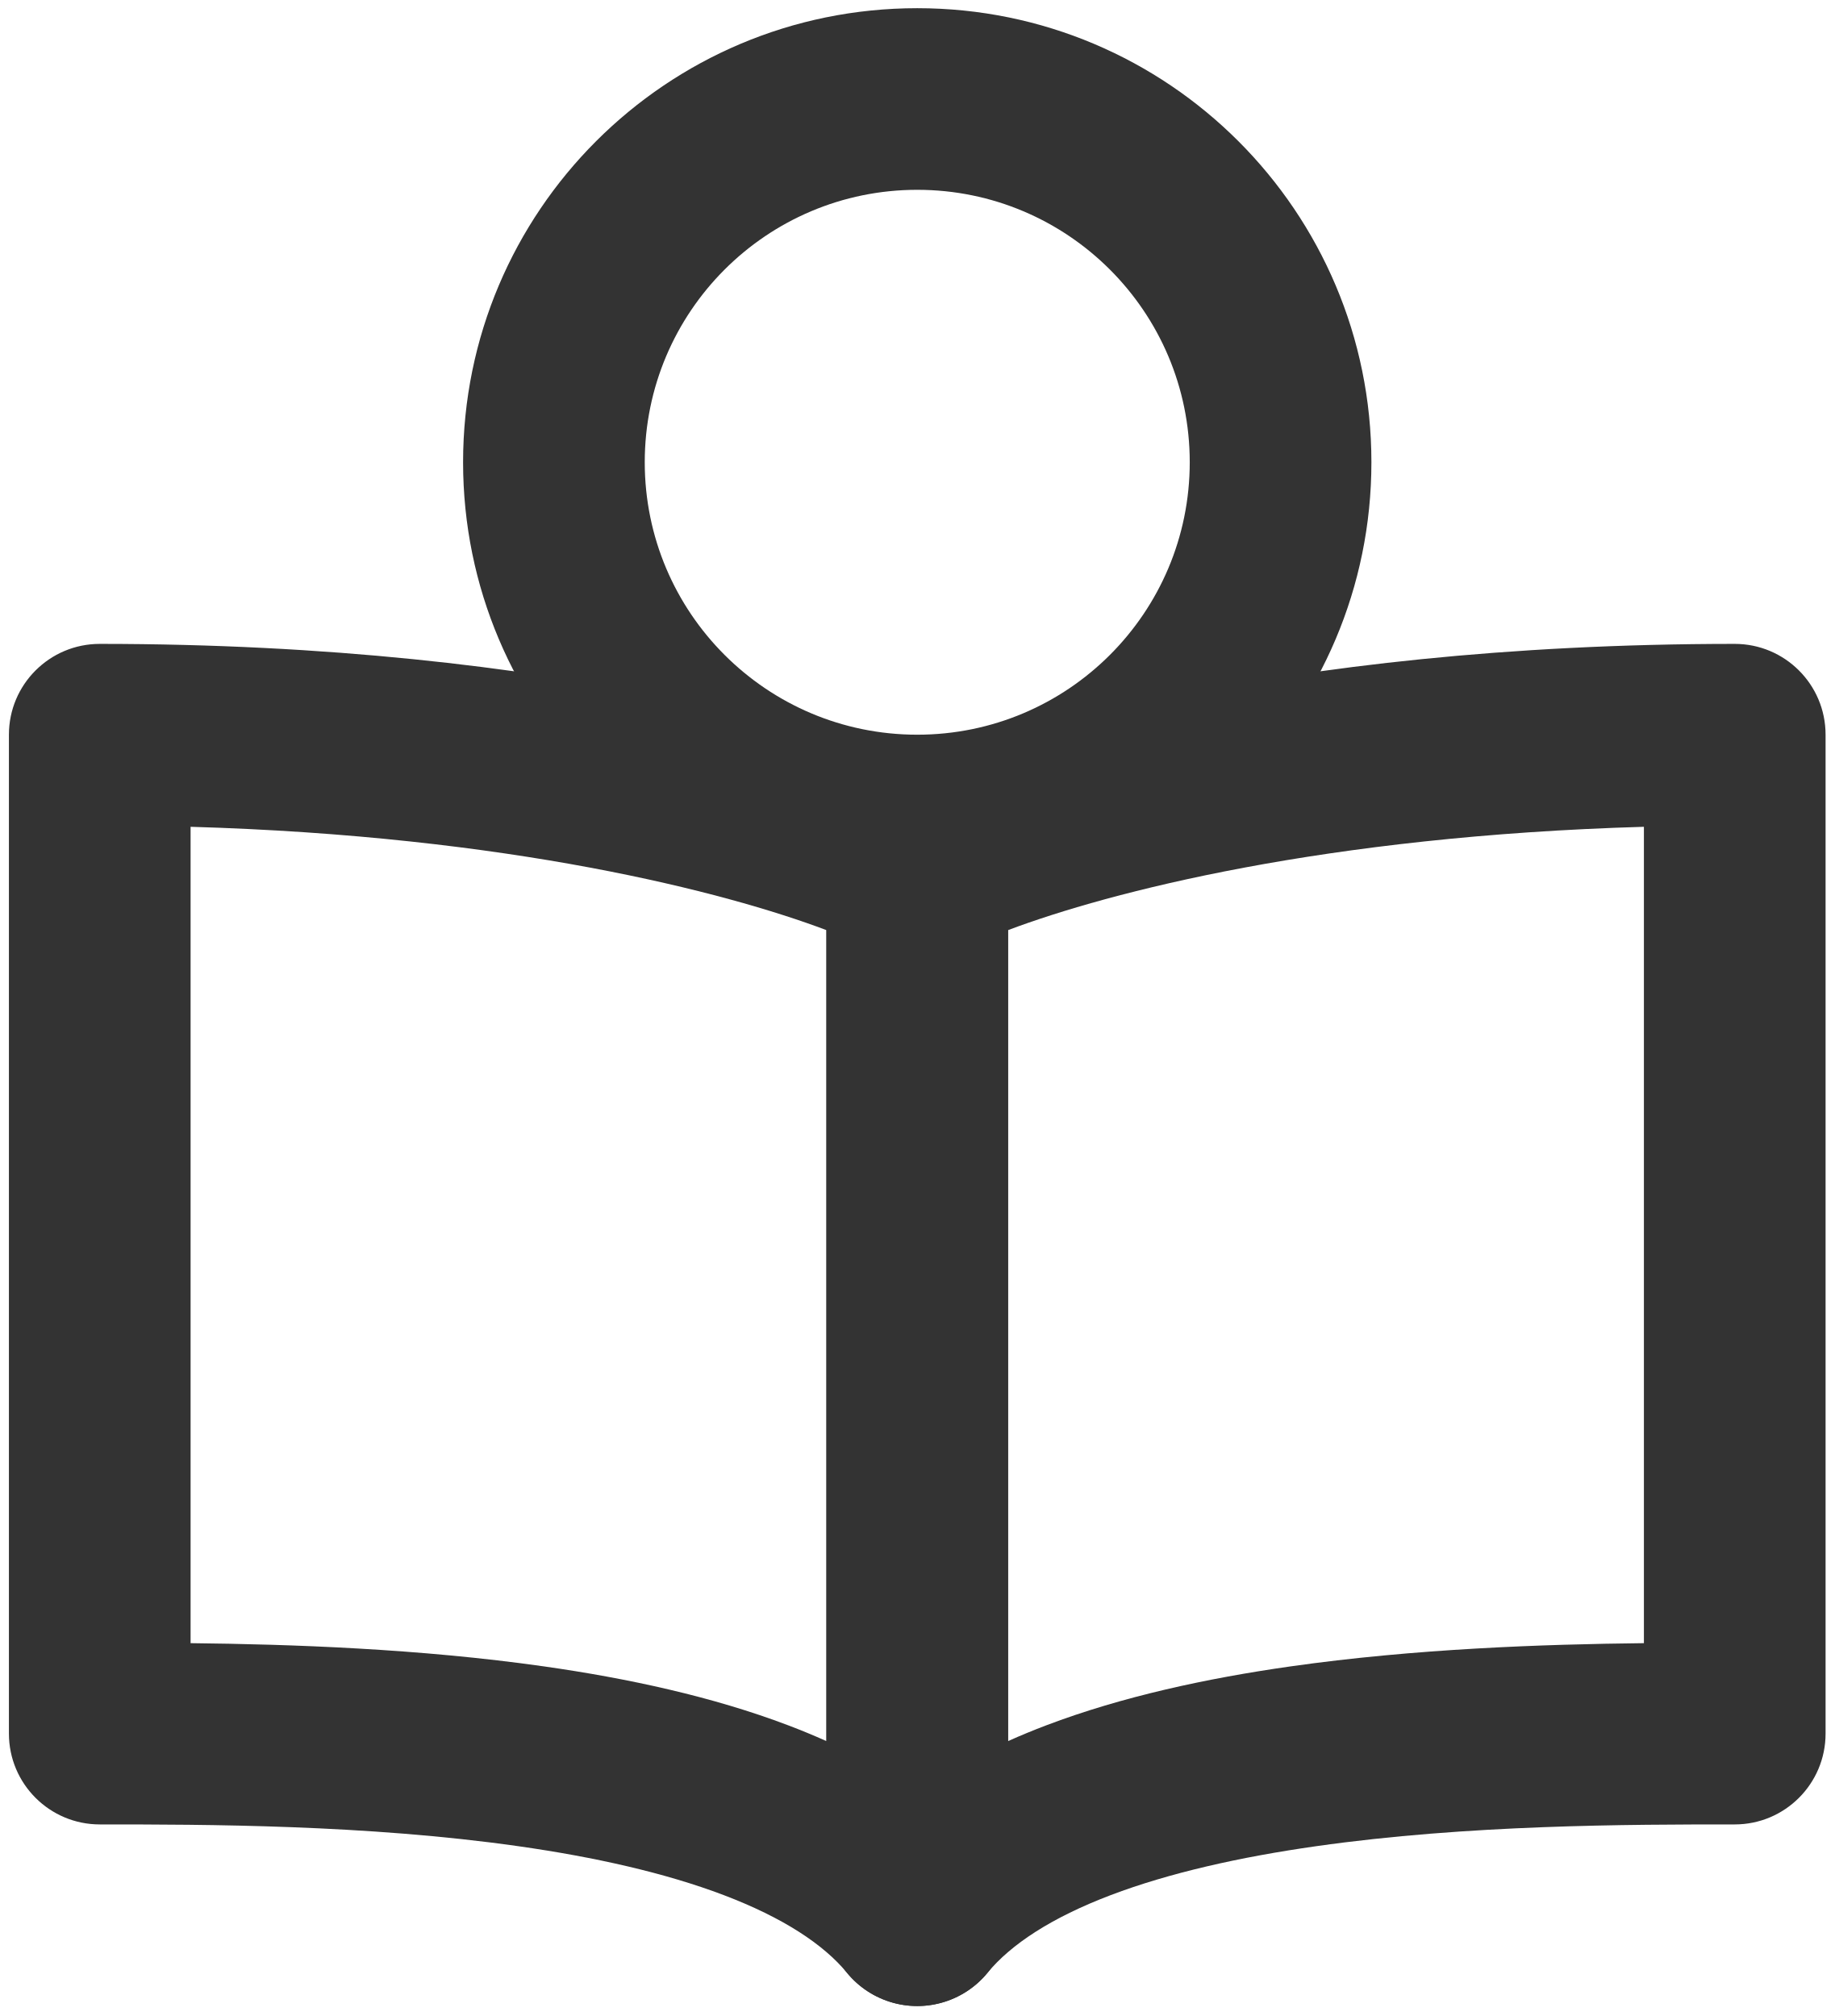
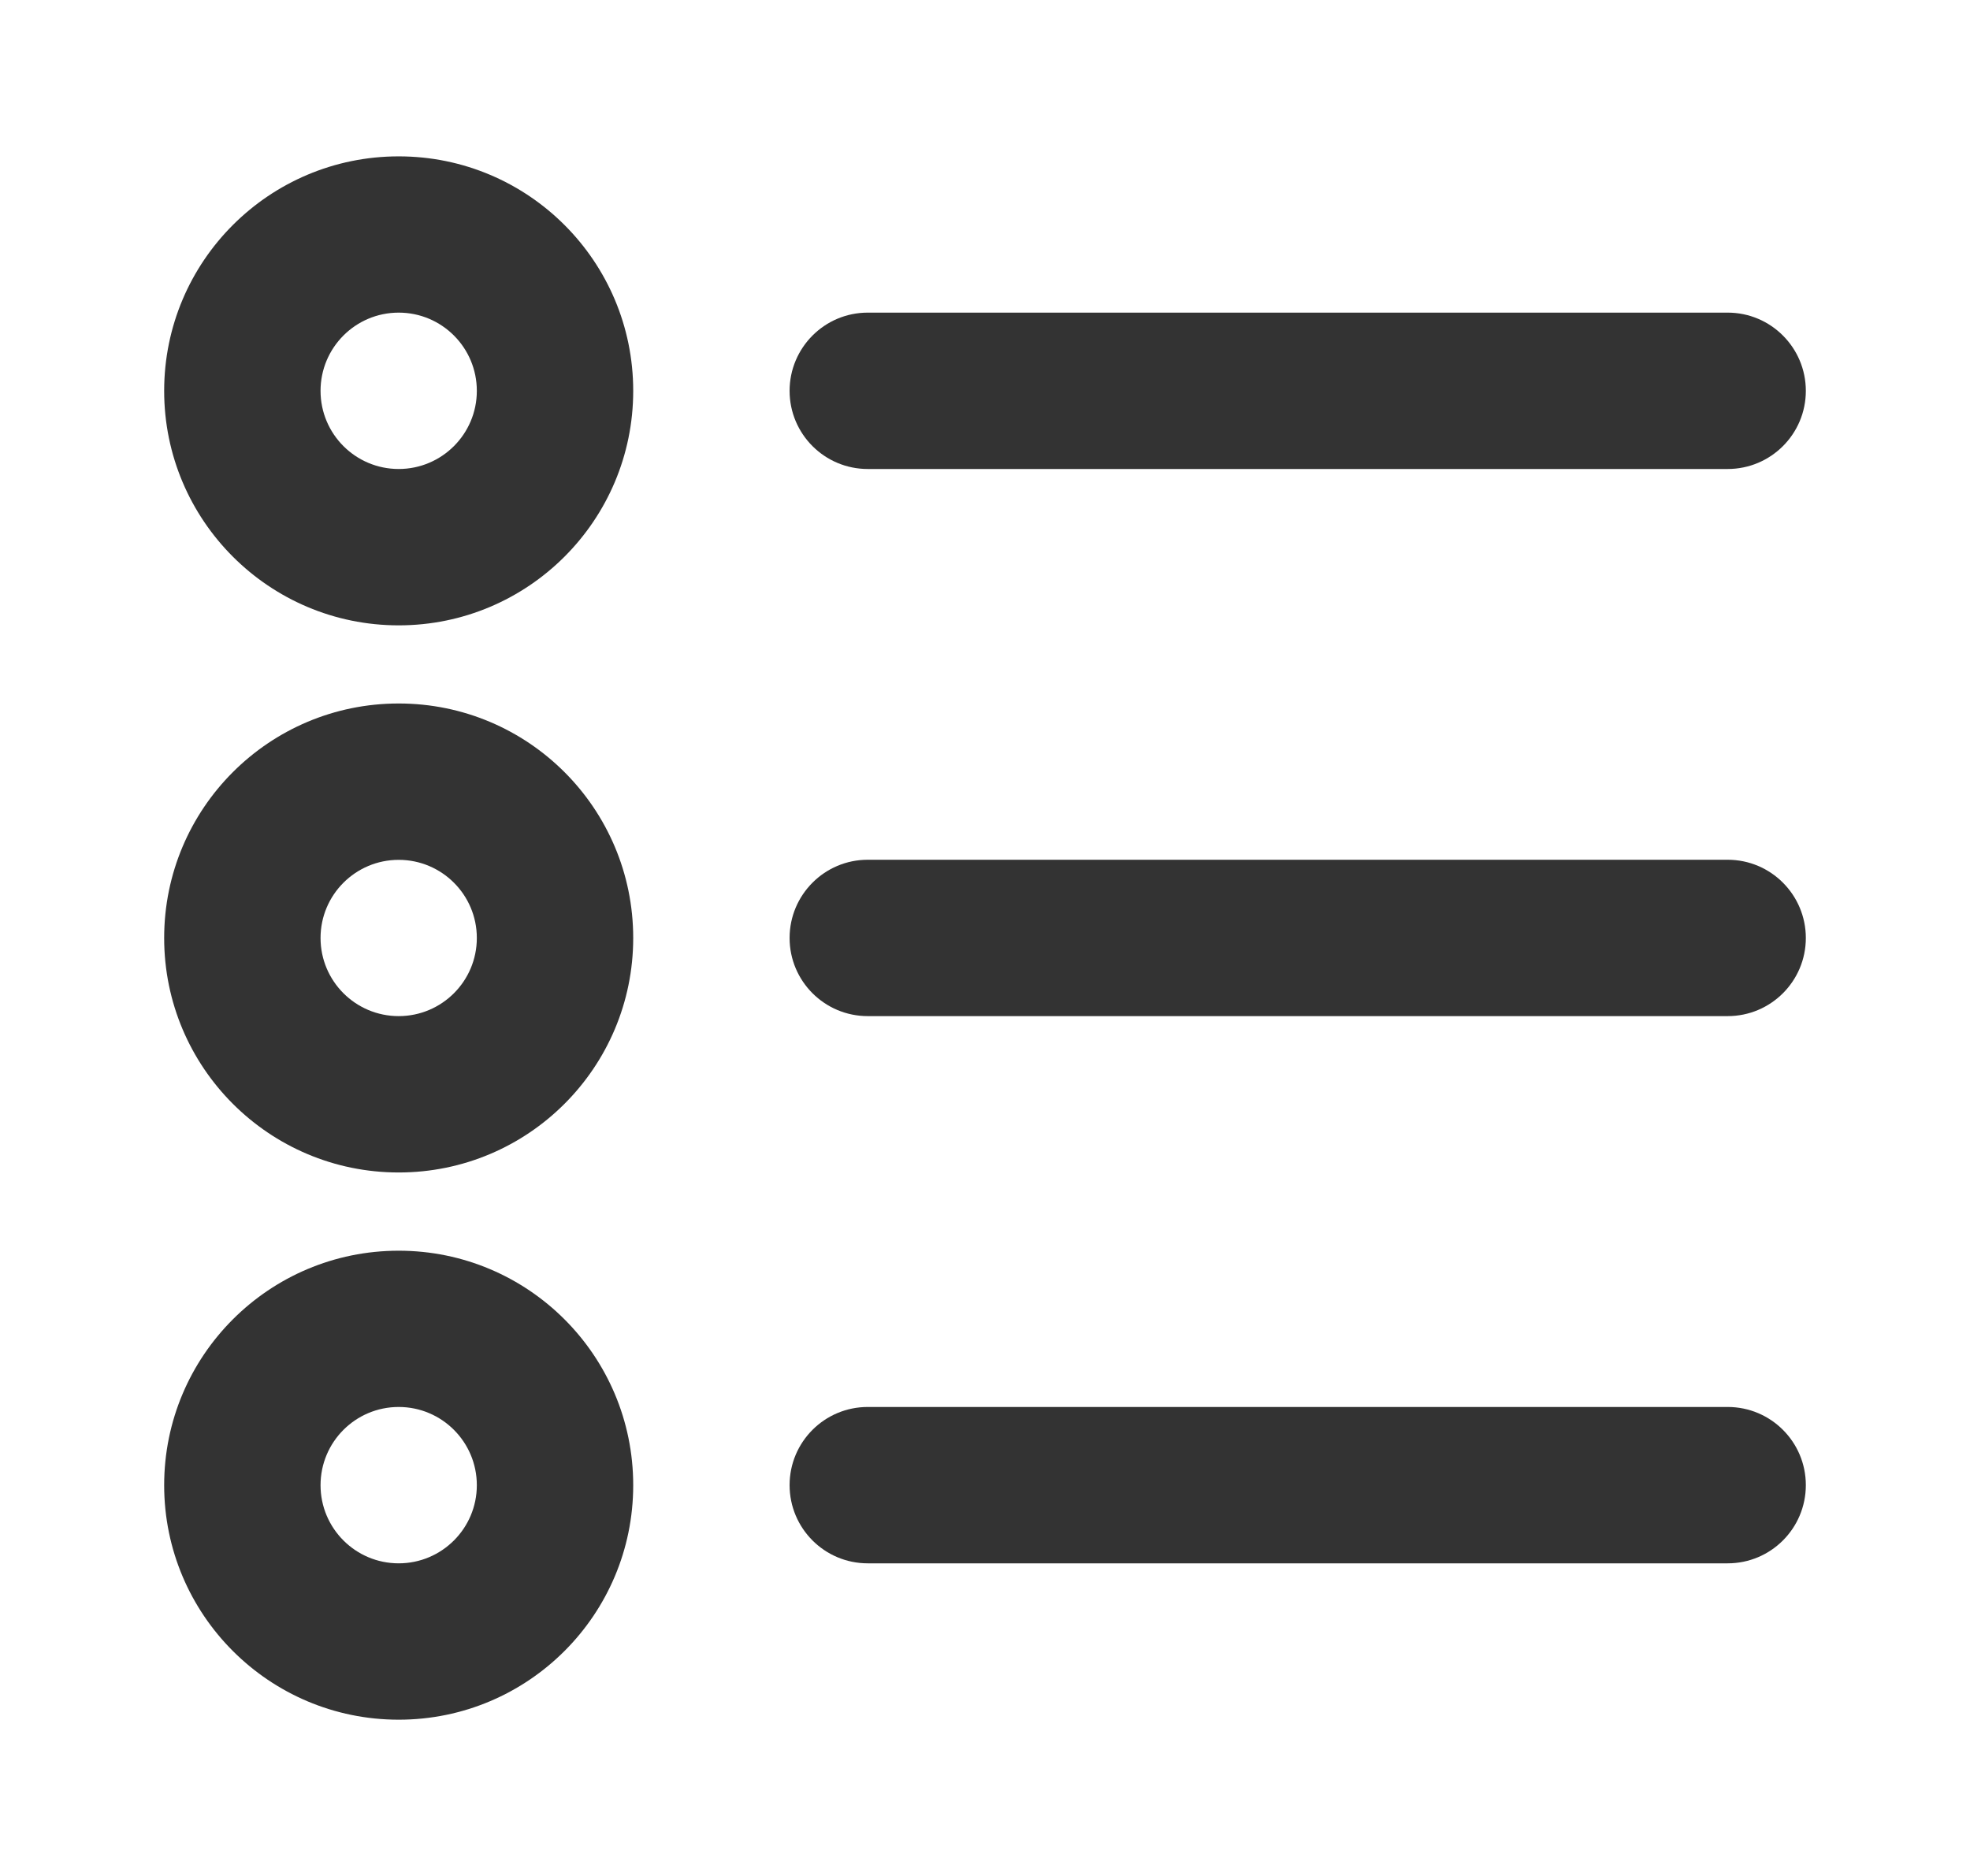
- <svg xmlns="http://www.w3.org/2000/svg" width="101" height="111" viewBox="0 0 101 111" fill="none">
-   <path fill-rule="evenodd" clip-rule="evenodd" d="M0.491 40.452C0.491 37.69 2.73 35.452 5.491 35.452C30.694 35.452 47.173 40.532 52.834 43.534C54.469 44.401 55.491 46.101 55.491 47.952V105.452C55.491 107.563 54.166 109.446 52.179 110.158C50.192 110.871 47.972 110.258 46.63 108.629C45.34 107.061 43.115 105.589 39.84 104.344C36.609 103.117 32.721 102.247 28.54 101.652C20.165 100.459 11.311 100.452 5.491 100.452C2.73 100.452 0.491 98.213 0.491 95.452V40.452ZM10.491 45.523V90.472C16.022 90.532 23.086 90.774 29.95 91.752C34.544 92.406 39.222 93.412 43.392 94.997C44.097 95.264 44.798 95.553 45.491 95.864V51.212C39.922 49.111 28.027 46.029 10.491 45.523Z" fill="#333333" />
-   <path fill-rule="evenodd" clip-rule="evenodd" d="M48.148 43.534C53.809 40.532 70.288 35.452 95.491 35.452C98.252 35.452 100.491 37.69 100.491 40.452V95.452C100.491 98.213 98.252 100.452 95.491 100.452C89.671 100.452 80.817 100.459 72.442 101.652C68.261 102.247 64.373 103.117 61.142 104.344C57.867 105.589 55.642 107.061 54.352 108.629C53.011 110.258 50.79 110.871 48.803 110.158C46.816 109.446 45.491 107.563 45.491 105.452V47.952C45.491 46.101 46.513 44.401 48.148 43.534ZM55.491 51.212V95.864C56.184 95.553 56.885 95.264 57.59 94.997C61.76 93.412 66.439 92.406 71.032 91.752C77.896 90.774 84.96 90.532 90.491 90.472V45.523C72.955 46.029 61.06 49.111 55.491 51.212Z" fill="#333333" />
-   <path fill-rule="evenodd" clip-rule="evenodd" d="M50.491 10.451C42.207 10.451 35.491 17.167 35.491 25.451C35.491 33.736 42.207 40.452 50.491 40.452C58.776 40.452 65.491 33.736 65.491 25.451C65.491 17.167 58.776 10.451 50.491 10.451ZM25.491 25.451C25.491 11.644 36.684 0.451 50.491 0.451C64.298 0.451 75.491 11.644 75.491 25.451C75.491 39.259 64.298 50.452 50.491 50.452C36.684 50.452 25.491 39.259 25.491 25.451Z" fill="#333333" />
+ <svg xmlns="http://www.w3.org/2000/svg" width="21" height="20" viewBox="0 0 21 20" fill="none">
+   <path fill-rule="evenodd" clip-rule="evenodd" d="M1.75 15.834C1.75 14.453 2.869 13.334 4.25 13.334C5.631 13.334 6.75 14.453 6.75 15.834C6.75 17.214 5.631 18.334 4.25 18.334C2.869 18.334 1.75 17.214 1.75 15.834ZM4.25 15C3.79 15 3.417 15.373 3.417 15.834C3.417 16.294 3.79 16.667 4.25 16.667C4.71 16.667 5.083 16.294 5.083 15.834C5.083 15.373 4.71 15 4.25 15Z" fill="#333333" />
+   <path fill-rule="evenodd" clip-rule="evenodd" d="M1.75 4.167C1.75 2.786 2.869 1.667 4.25 1.667C5.631 1.667 6.75 2.786 6.75 4.167C6.75 5.547 5.631 6.667 4.25 6.667C2.869 6.667 1.75 5.547 1.75 4.167ZM4.25 3.333C3.79 3.333 3.417 3.706 3.417 4.167C3.417 4.627 3.79 5 4.25 5C4.71 5 5.083 4.627 5.083 4.167C5.083 3.706 4.71 3.333 4.25 3.333Z" fill="#333333" />
+   <path fill-rule="evenodd" clip-rule="evenodd" d="M1.75 10C1.75 8.619 2.869 7.5 4.25 7.5C5.631 7.5 6.75 8.619 6.75 10C6.75 11.381 5.631 12.5 4.25 12.5C2.869 12.5 1.75 11.381 1.75 10ZM4.25 9.167C3.79 9.167 3.417 9.54 3.417 10C3.417 10.46 3.79 10.833 4.25 10.833C4.71 10.833 5.083 10.46 5.083 10C5.083 9.54 4.71 9.167 4.25 9.167Z" fill="#333333" />
+   <path fill-rule="evenodd" clip-rule="evenodd" d="M8.417 10C8.417 9.54 8.79 9.166 9.25 9.166H18.417C18.877 9.166 19.25 9.54 19.25 10C19.25 10.46 18.877 10.833 18.417 10.833H9.25C8.79 10.833 8.417 10.46 8.417 10Z" fill="#333333" />
+   <path fill-rule="evenodd" clip-rule="evenodd" d="M8.417 15.833C8.417 15.373 8.79 15 9.25 15H18.417C18.877 15 19.25 15.373 19.25 15.833C19.25 16.294 18.877 16.667 18.417 16.667H9.25C8.79 16.667 8.417 16.294 8.417 15.833Z" fill="#333333" />
+   <path fill-rule="evenodd" clip-rule="evenodd" d="M8.417 4.167C8.417 3.707 8.79 3.333 9.25 3.333H18.417C18.877 3.333 19.25 3.707 19.25 4.167C19.25 4.627 18.877 5 18.417 5H9.25C8.79 5 8.417 4.627 8.417 4.167Z" fill="#333333" />
</svg>
